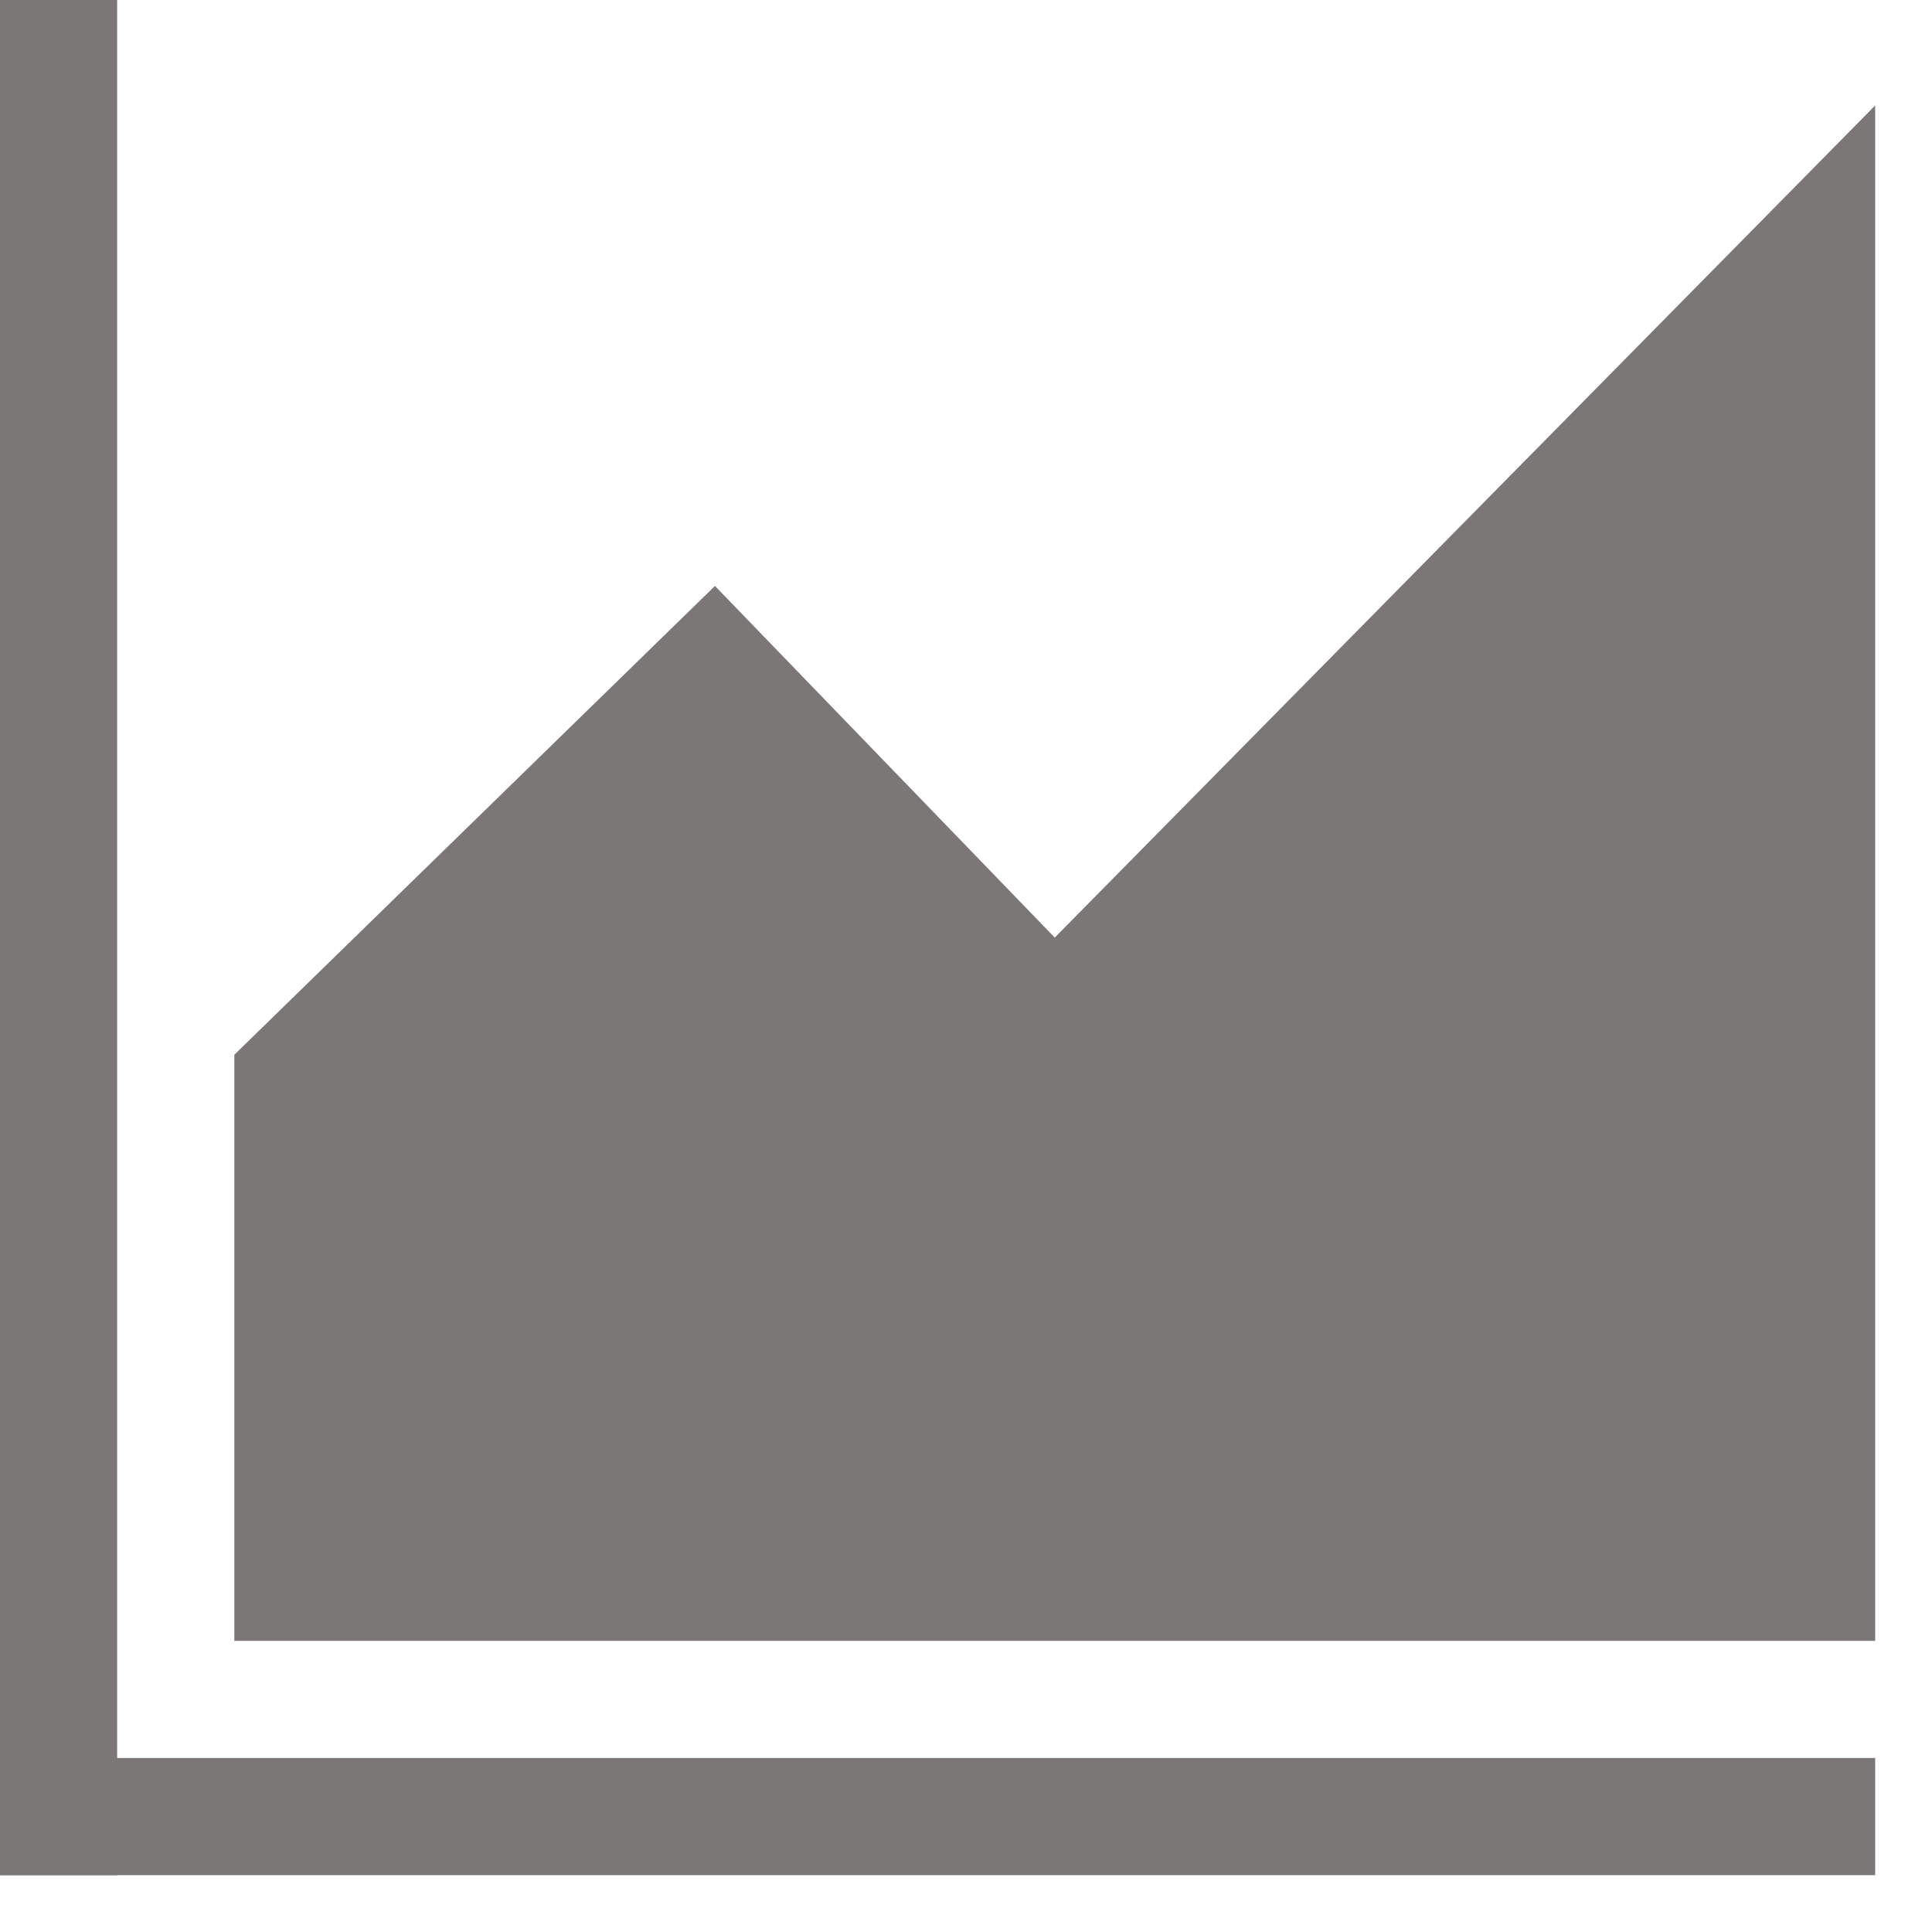
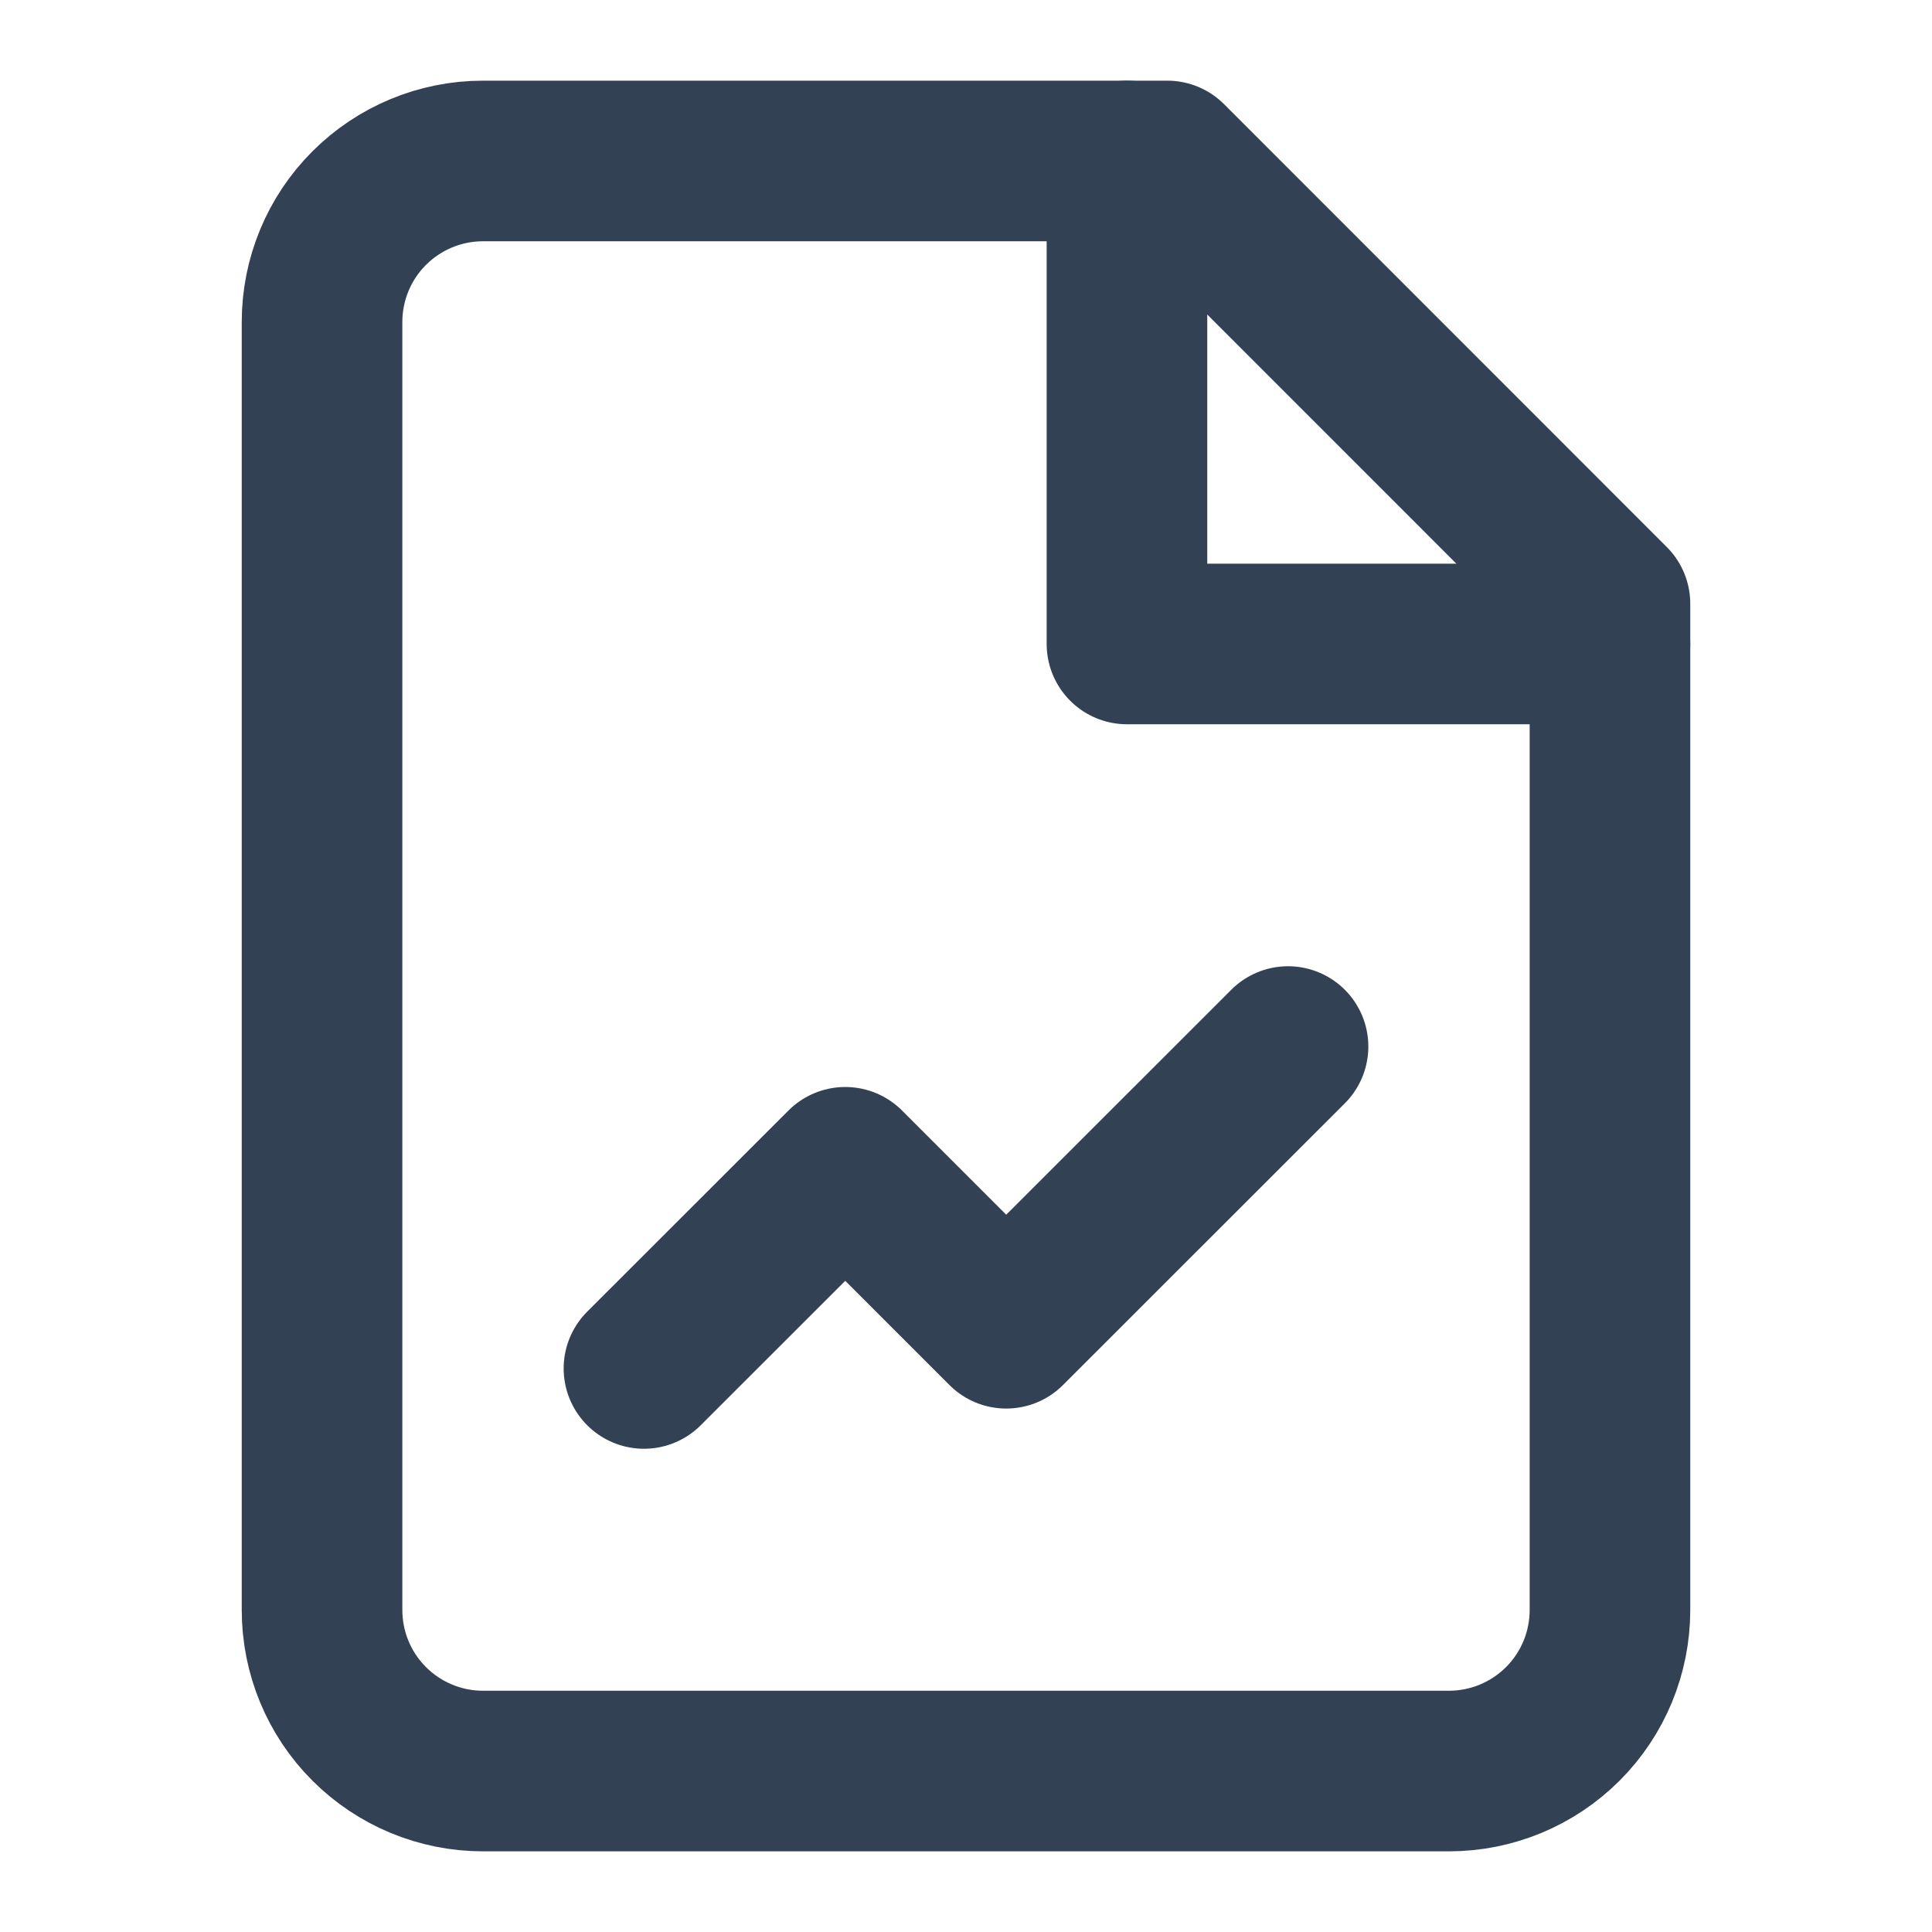
- <svg xmlns="http://www.w3.org/2000/svg" width="17" height="17" viewBox="0 0 17 17" fill="none">
-   <path d="M0 15.469H16.5V16.5H0V15.469Z" fill="#7C7777" />
-   <path d="M0 0H1.031V16.5H0V0Z" fill="#7C7777" />
-   <path d="M9.281 8.25L6.291 5.156L2.062 9.281V14.438H16.5V0.928L9.281 8.25Z" fill="#7C7777" />
+ <svg xmlns="http://www.w3.org/2000/svg" width="16" height="16" viewBox="0 0 16 16" fill="none">
+   <path d="M9.667 1.333H4C3.646 1.333 3.307 1.474 3.057 1.724C2.807 1.974 2.667 2.313 2.667 2.667V13.333C2.667 13.687 2.807 14.026 3.057 14.276C3.307 14.526 3.646 14.667 4 14.667H12C12.354 14.667 12.693 14.526 12.943 14.276C13.193 14.026 13.333 13.687 13.333 13.333V5L9.667 1.333Z" stroke="#334155" stroke-width="1.33" stroke-linecap="round" stroke-linejoin="round" />
+   <path d="M9.333 1.333V5.333H13.333" stroke="#334155" stroke-width="1.33" stroke-linecap="round" stroke-linejoin="round" />
+   <path d="M10.667 8.667L8.333 11L7 9.667L5.333 11.333" stroke="#334155" stroke-width="1.33" stroke-linecap="round" stroke-linejoin="round" />
</svg>
